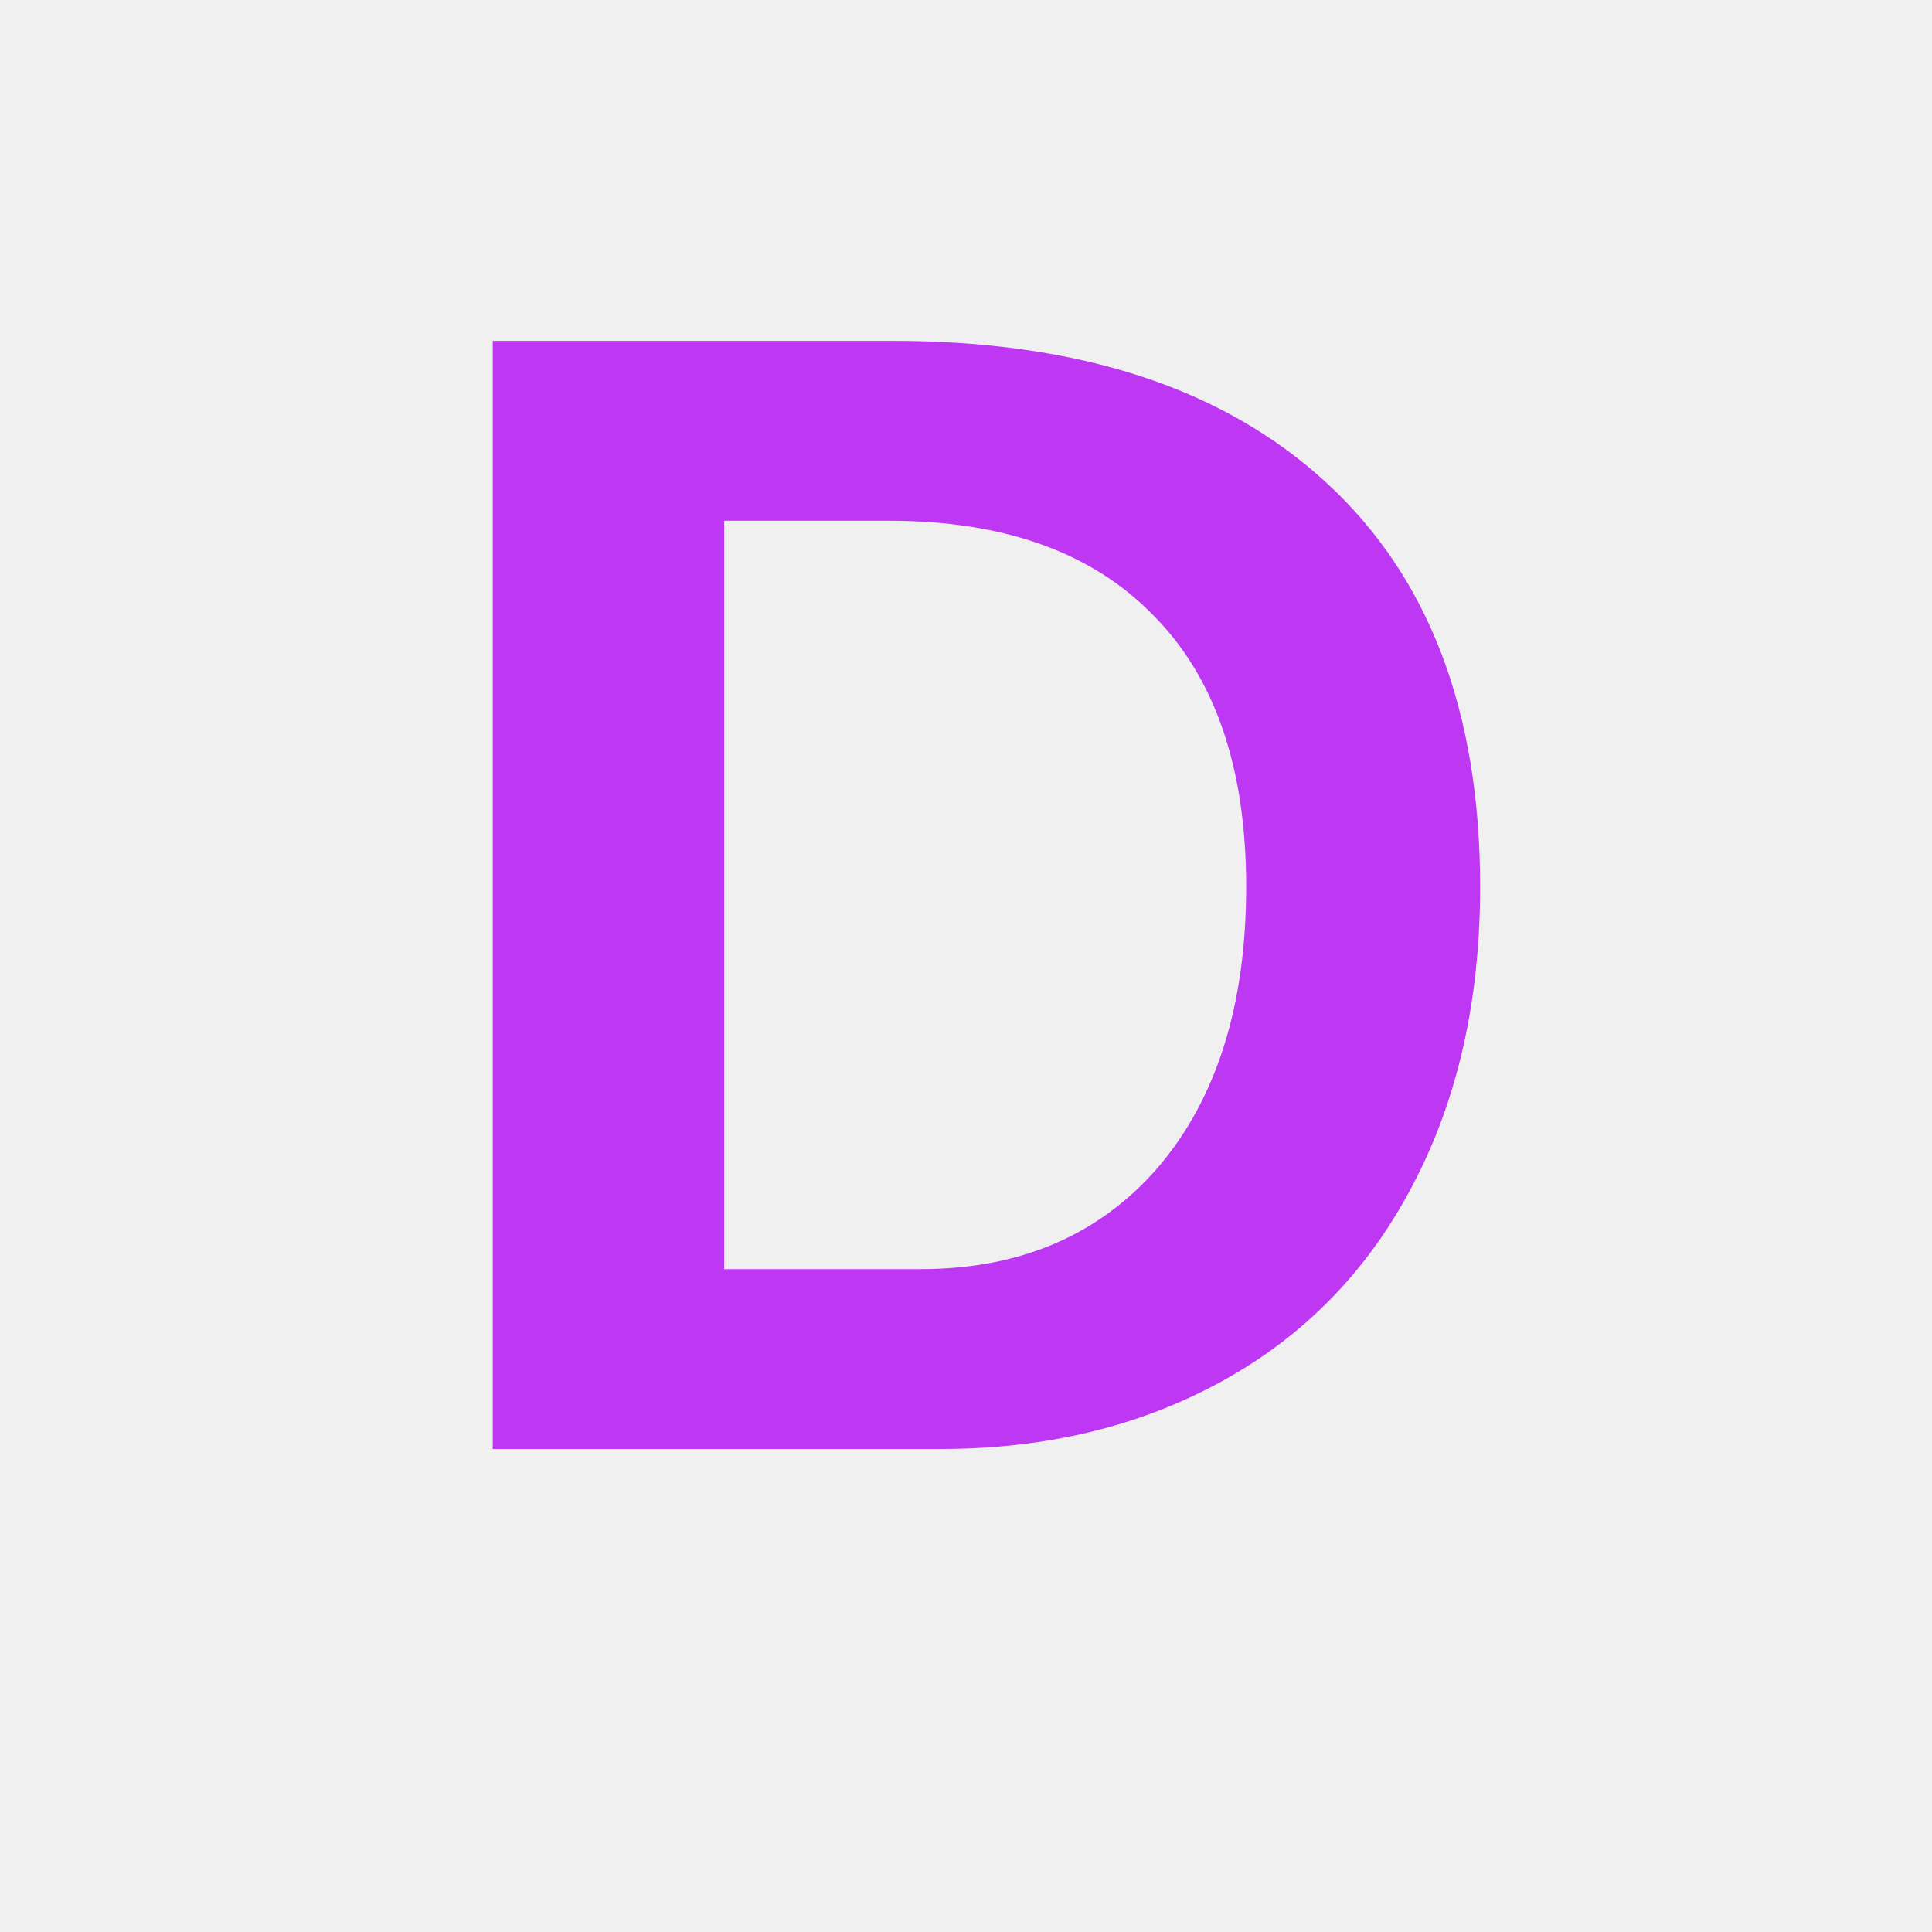
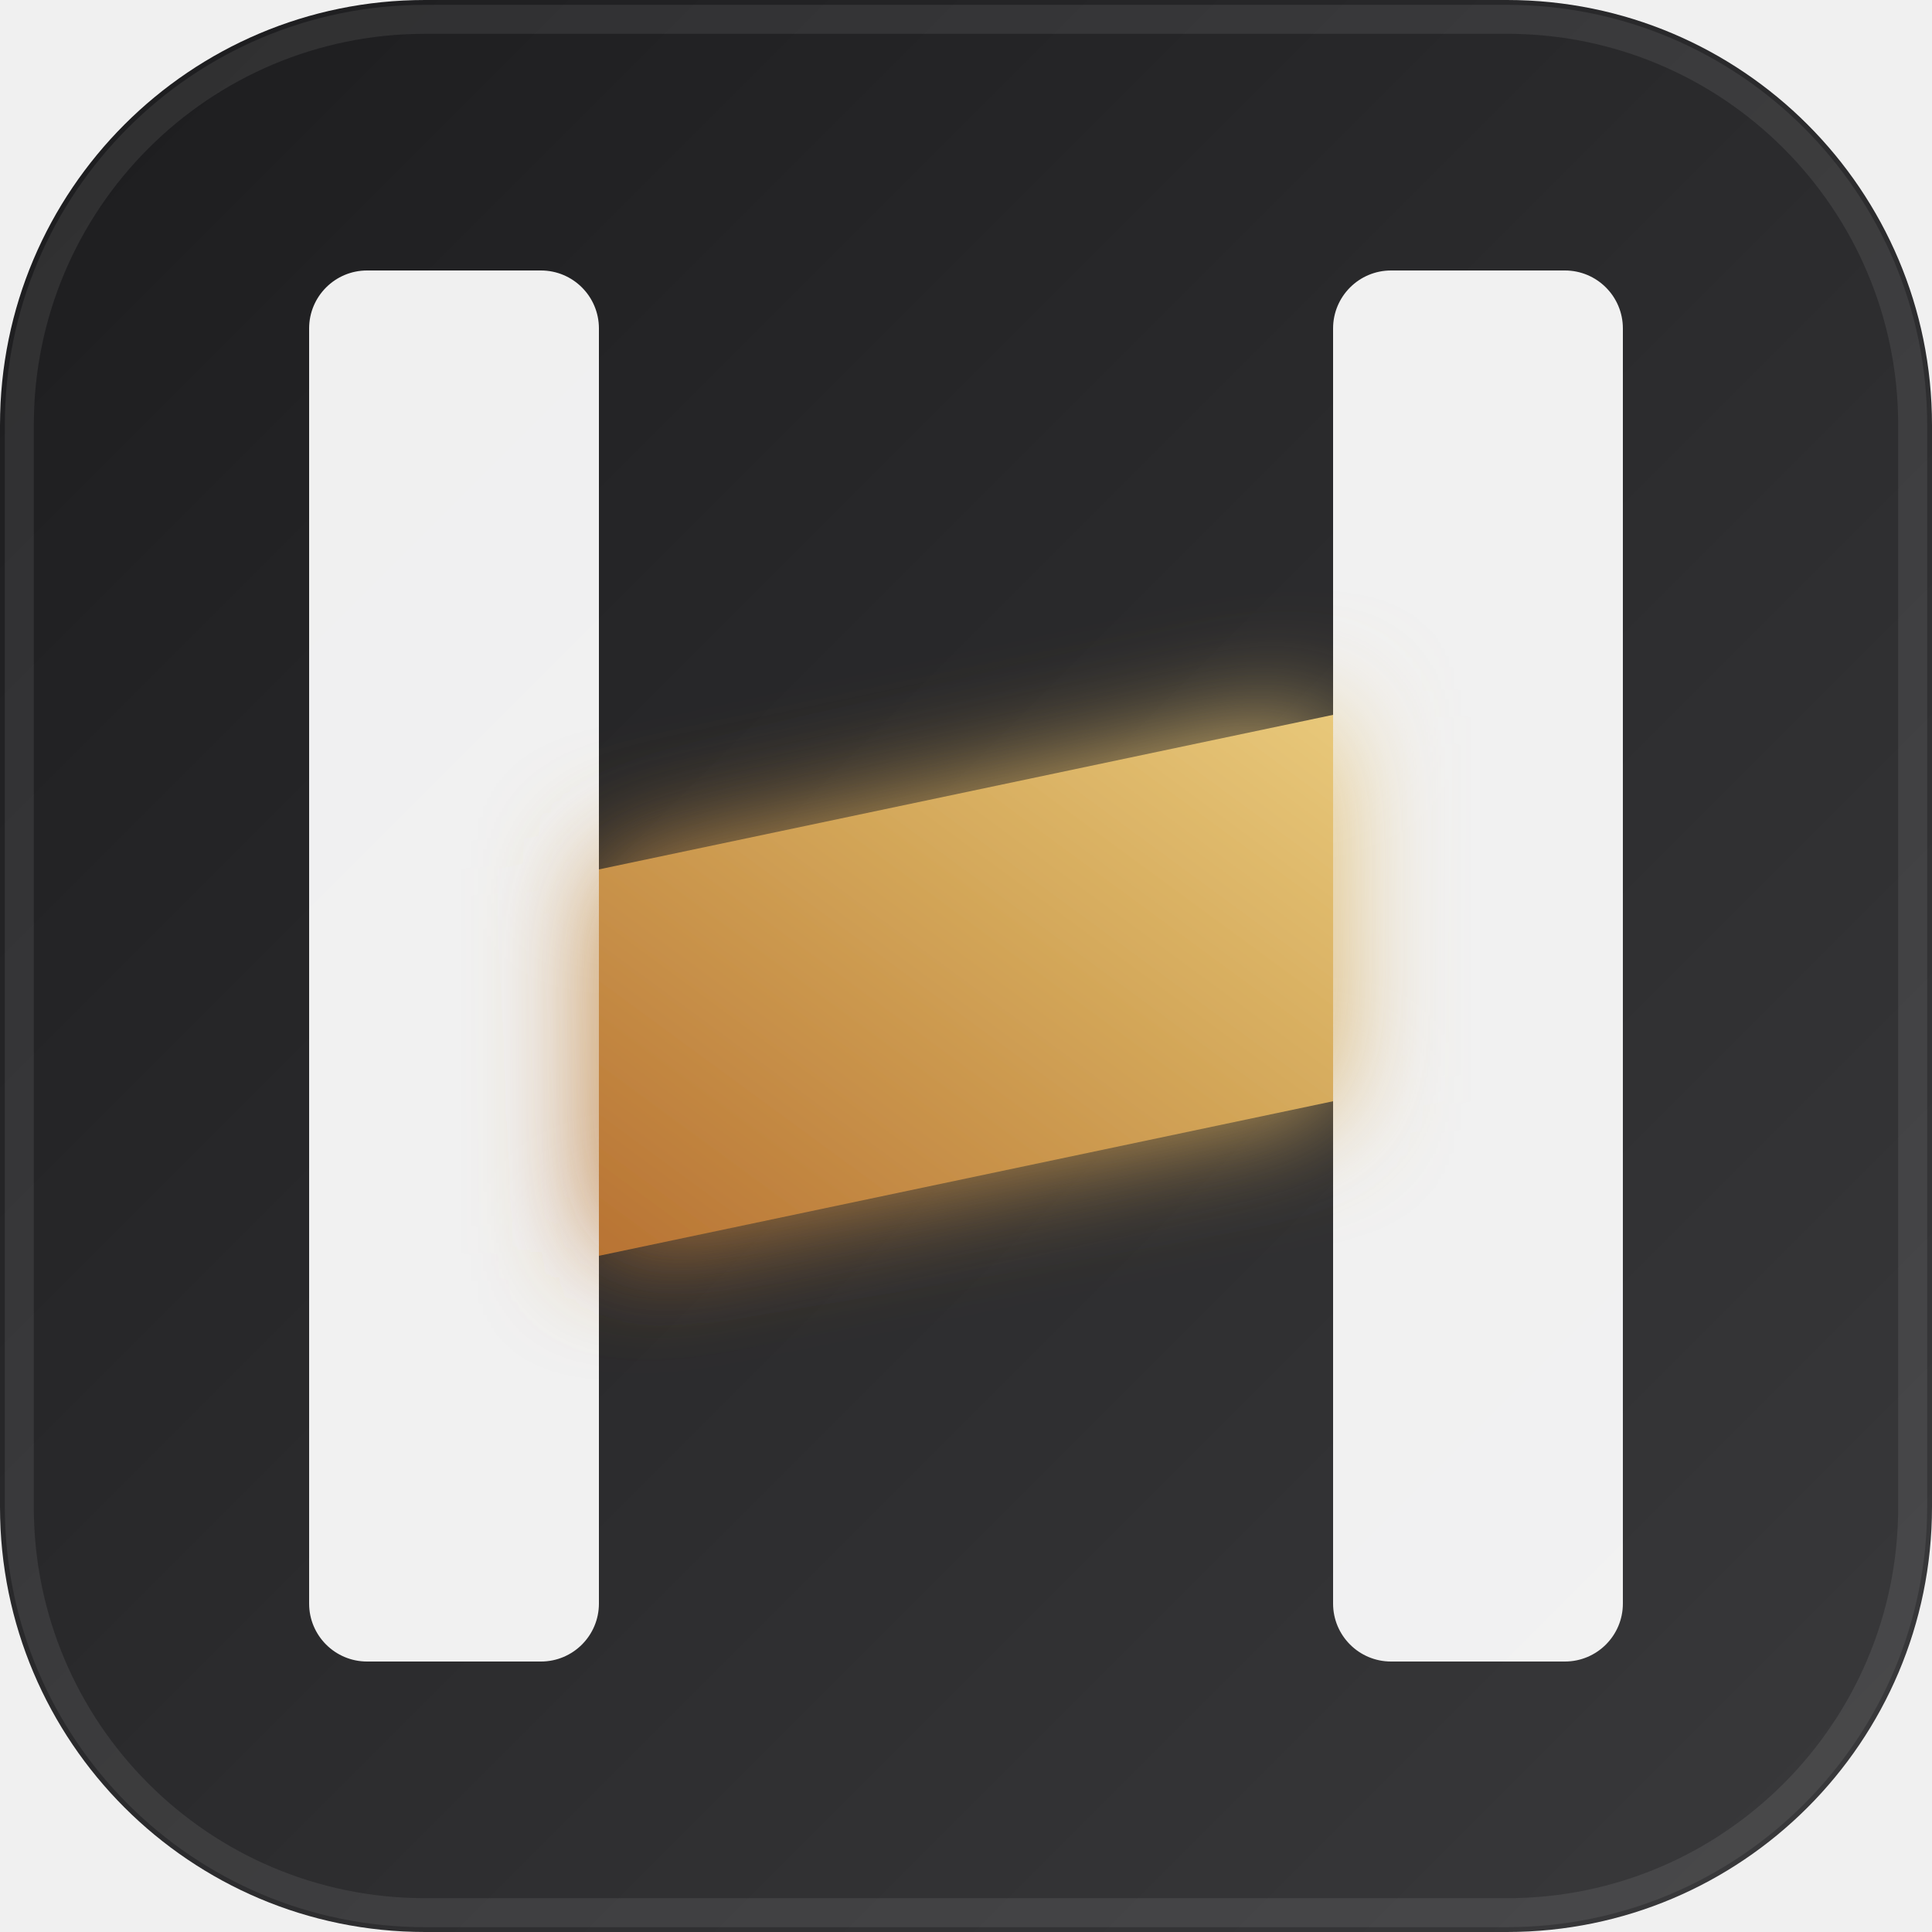
- <svg xmlns="http://www.w3.org/2000/svg" width="24" height="24" viewBox="0 0 24 24" fill="none">
-   <text x="12" y="18" font-family="Arial, Helvetica, sans-serif" font-size="20" font-weight="900" text-anchor="middle" fill="#be38f3">D</text>
+ <svg xmlns="http://www.w3.org/2000/svg" viewBox="0 0 100 100">
+   <defs>
+     <linearGradient id="bg" x1="0" y1="0" x2="1" y2="1">
+       <stop offset="0%" stop-color="#1c1c1e" />
+       <stop offset="100%" stop-color="#3a3a3c" />
+     </linearGradient>
+     <linearGradient id="blaze" x1="0" y1="1" x2="1" y2="0">
+       <stop offset="0%" stop-color="#b87333" />
+       <stop offset="60%" stop-color="#d4a85a" />
+       <stop offset="100%" stop-color="#e8c87a" />
+     </linearGradient>
+     <filter id="glow" x="-30%" y="-60%" width="160%" height="220%">
+       <feGaussianBlur stdDeviation="3" result="blur" />
+       <feMerge>
+         <feMergeNode in="blur" />
+         <feMergeNode in="SourceGraphic" />
+       </feMerge>
+     </filter>
+   </defs>
+   <rect width="100" height="100" rx="22" fill="url(#bg)" />
+   <rect x="1" y="1" width="98" height="98" rx="21" fill="none" stroke="rgba(255,255,255,0.08)" stroke-width="1.5" />
+   <rect x="16" y="14" width="15" height="72" rx="3" fill="#ffffff" opacity="0.93" />
+   <rect x="69" y="14" width="15" height="72" rx="3" fill="#ffffff" opacity="0.93" />
+   <polygon points="31,45 69,37 69,57 31,65" fill="url(#blaze)" filter="url(#glow)" />
</svg>
